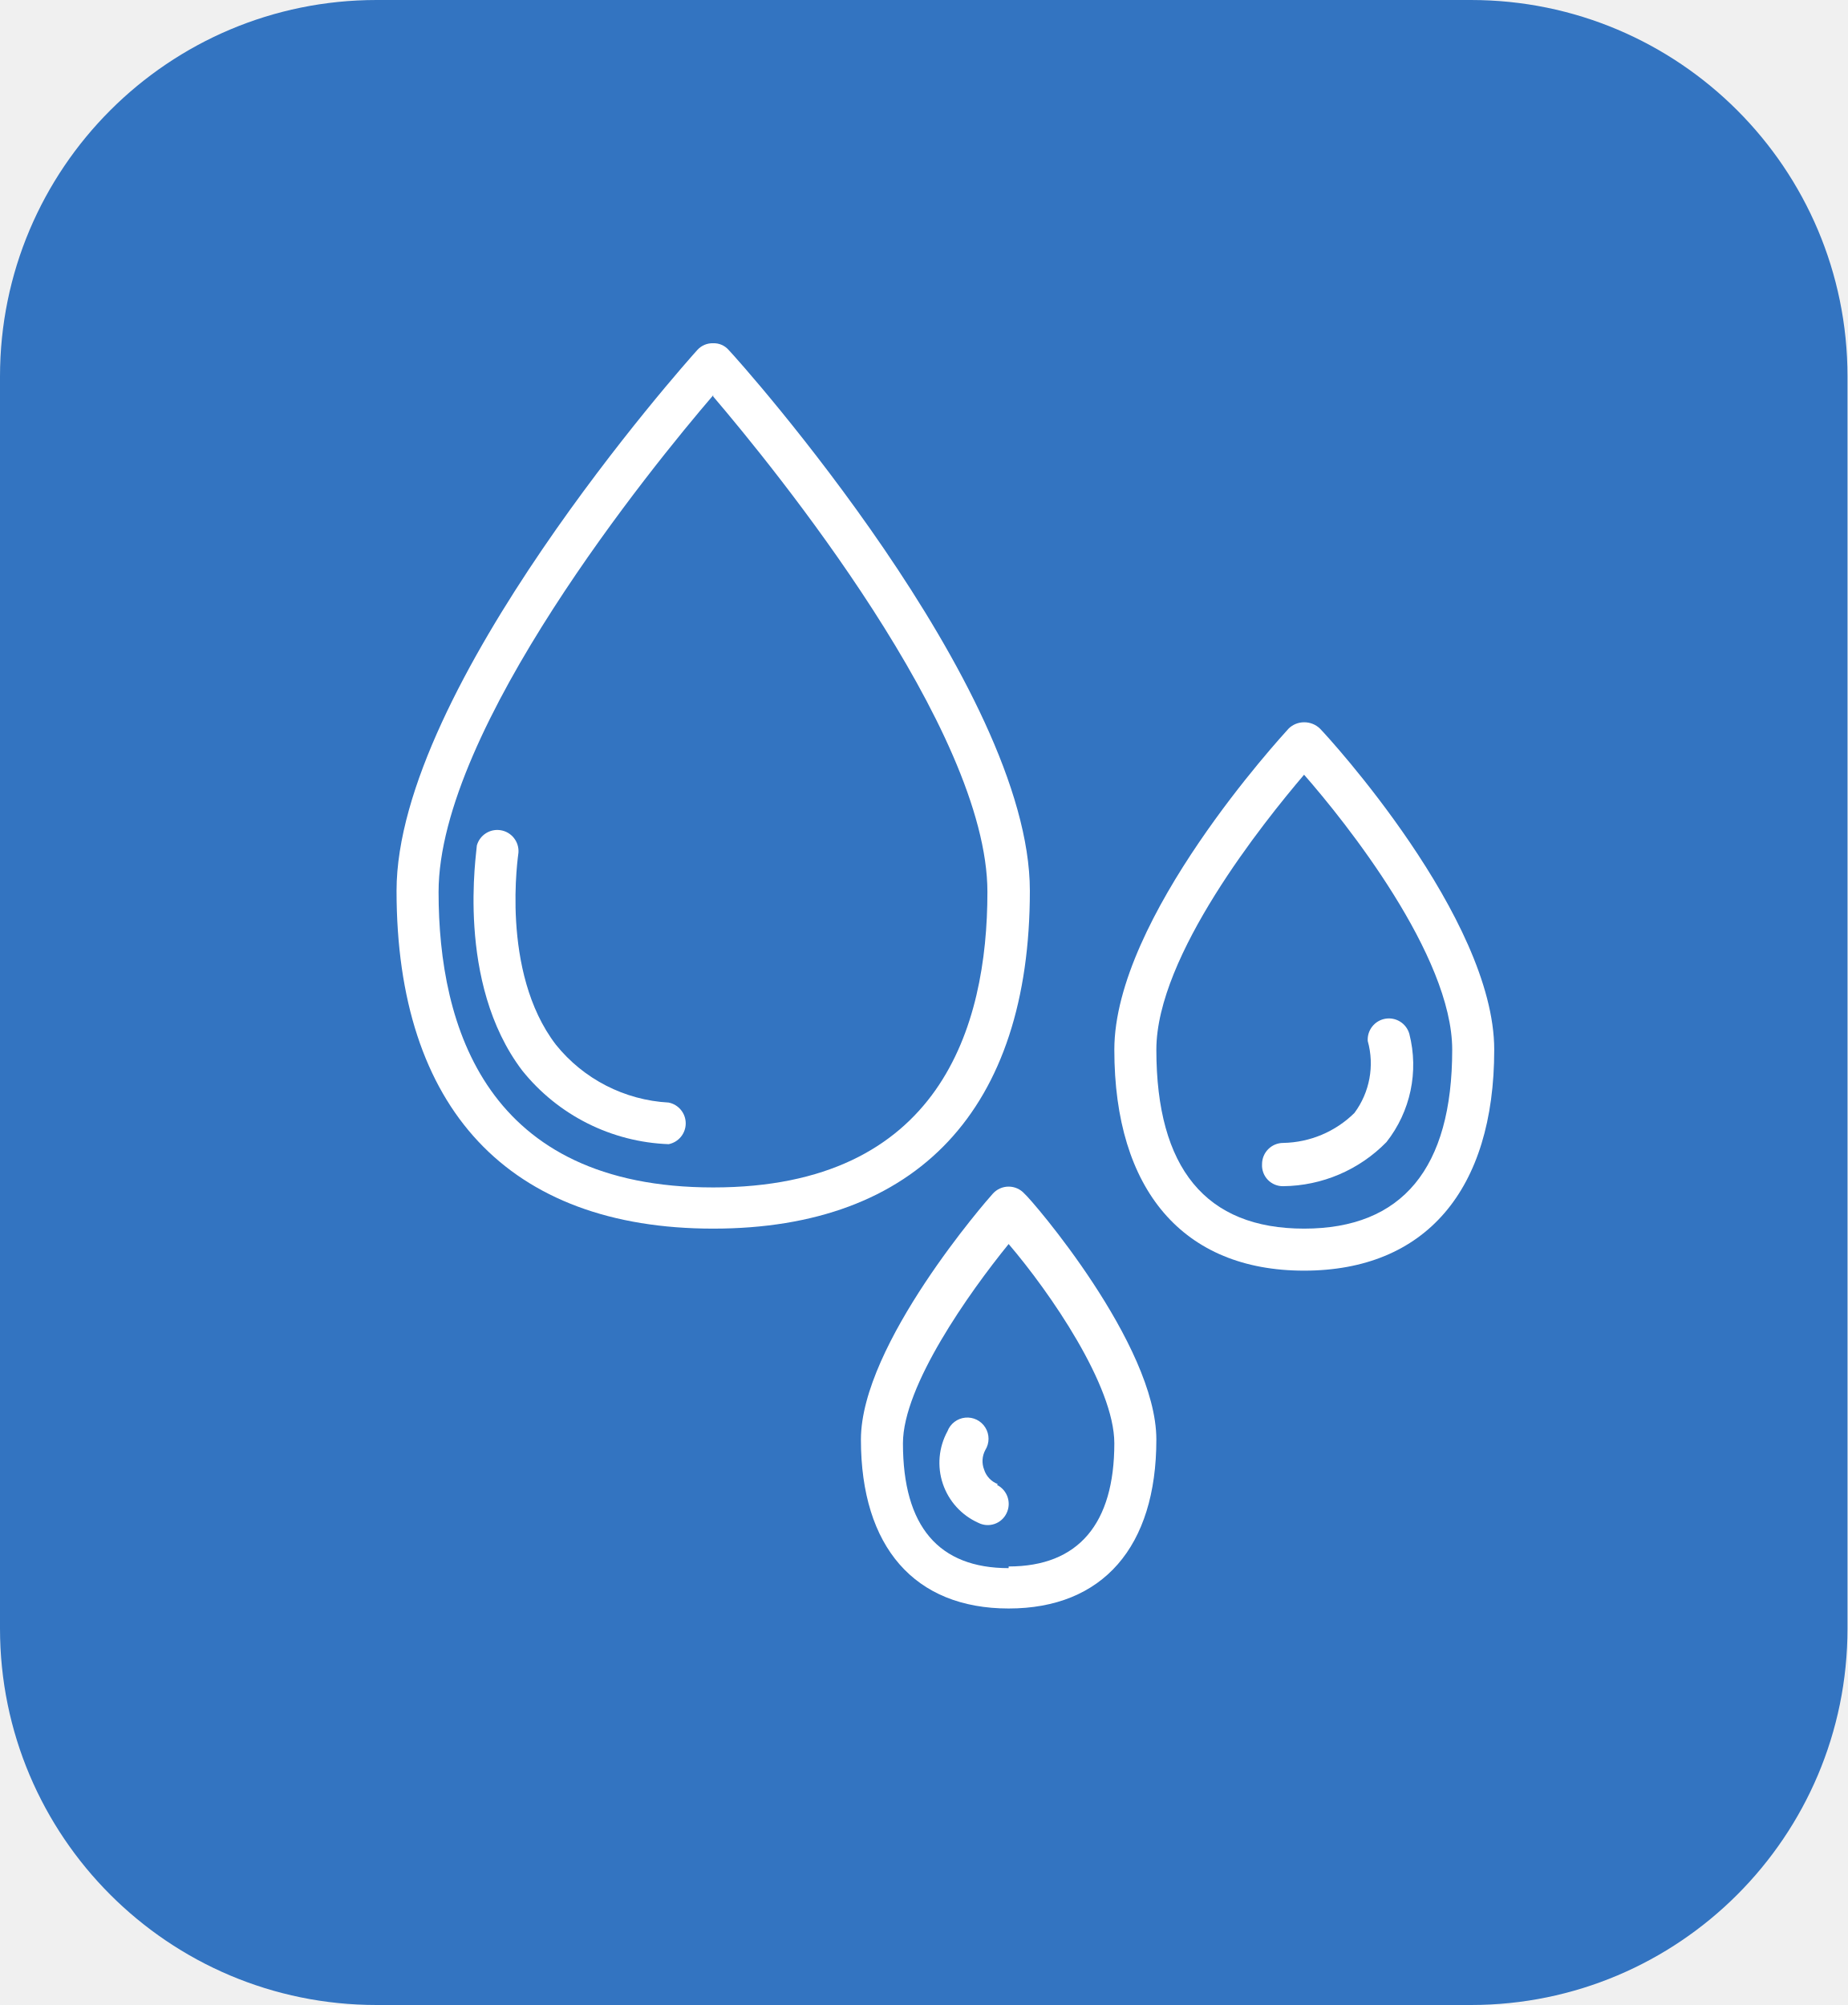
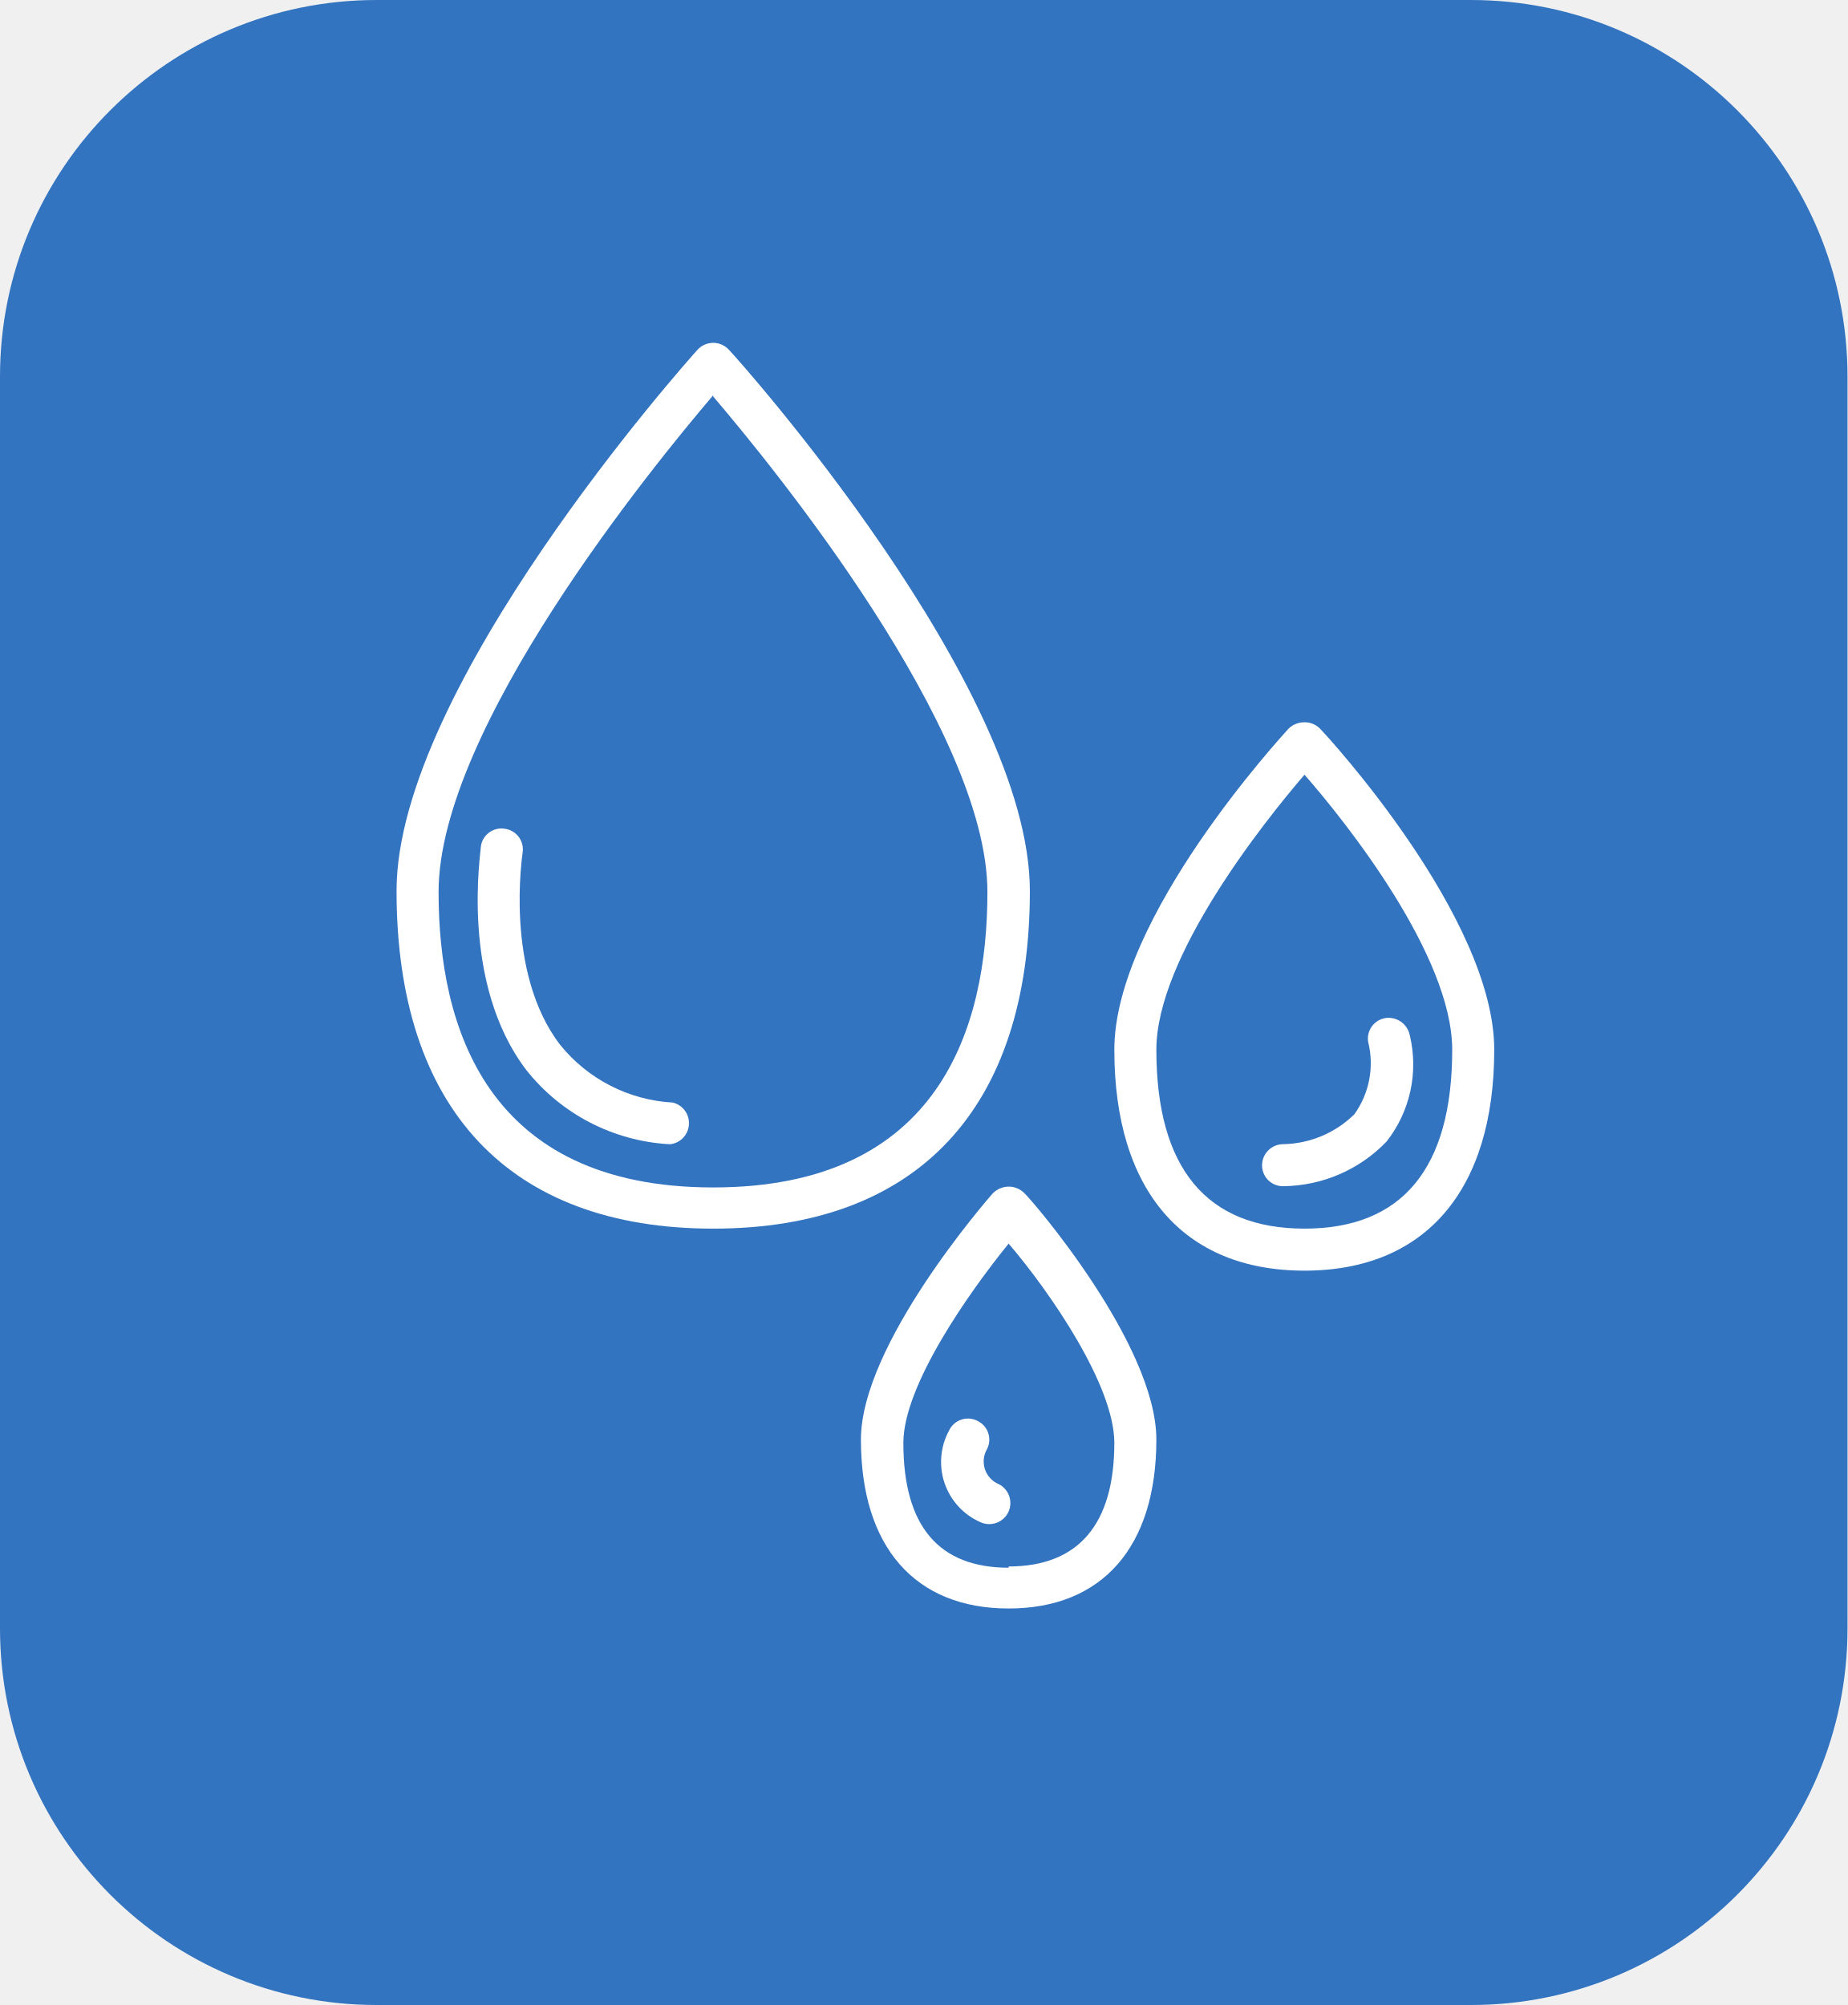
- <svg xmlns="http://www.w3.org/2000/svg" id="Layer_1" data-name="Layer 1" viewBox="0 0 44.4 48.19">
+ <svg xmlns="http://www.w3.org/2000/svg" viewBox="0 0 44.4 48.19">
  <defs>
    <style>.cls-1{fill:#3374c1;}.cls-2{fill:#fff;}</style>
  </defs>
-   <rect class="cls-1" width="44.4" height="48.19" rx="9.05" />
-   <path class="cls-2" d="M45.16,59.68c4.91,0,7.61-2.88,7.61-8.12,0-4.9-6.94-12.69-7.24-13a.47.47,0,0,0-.37-.16.49.49,0,0,0-.38.16c-.3.33-7.23,8.12-7.23,13C37.55,56.8,40.25,59.68,45.16,59.68Zm0-20c1.45,1.7,6.59,8,6.59,11.91,0,3.24-1.14,7.1-6.59,7.1s-6.6-3.86-6.6-7.1C38.56,47.66,43.7,41.35,45.16,39.65Z" transform="translate(-28.02 -30.15)" />
-   <path class="cls-2" d="M59.36,60.69c2.91,0,4.57-1.93,4.57-5.31,0-3.17-4-7.53-4.19-7.72a.54.54,0,0,0-.38-.15.53.53,0,0,0-.37.15c-.17.19-4.19,4.55-4.19,7.72C54.8,58.76,56.46,60.69,59.36,60.69Zm0-11.92c1,1.14,3.56,4.35,3.56,6.61,0,2.85-1.2,4.3-3.56,4.3s-3.55-1.45-3.55-4.3C55.81,53.12,58.39,49.91,59.36,48.77Z" transform="translate(-28.02 -30.15)" />
-   <path class="cls-2" d="M51.88,58.84c-.13.14-3.17,3.62-3.17,5.91,0,2.58,1.29,4.06,3.55,4.06s3.55-1.48,3.55-4.06c0-2.29-3-5.77-3.17-5.91a.51.51,0,0,0-.76,0Zm.38,9c-1.68,0-2.54-1-2.54-3,0-1.38,1.59-3.62,2.54-4.79,1,1.17,2.54,3.41,2.54,4.79C54.8,66.77,53.94,67.8,52.26,67.8Z" transform="translate(-28.02 -30.15)" />
-   <path class="cls-2" d="M44.09,57.65h0a.51.51,0,0,0,0-1,3.74,3.74,0,0,1-2.71-1.39c-1.35-1.76-.9-4.59-.9-4.62a.51.51,0,0,0-1-.17c0,.14-.52,3.29,1.09,5.41A4.73,4.73,0,0,0,44.09,57.65Z" transform="translate(-28.02 -30.15)" />
-   <path class="cls-2" d="M58.86,58.66a3.52,3.52,0,0,0,2.48-1.06A3,3,0,0,0,61.89,55a.51.51,0,0,0-1,.17,2,2,0,0,1-.32,1.73,2.5,2.5,0,0,1-1.71.72.51.51,0,0,0-.51.51A.5.5,0,0,0,58.86,58.66Z" transform="translate(-28.02 -30.15)" />
-   <path class="cls-2" d="M52,65.82a.55.55,0,0,1-.33-.35A.56.56,0,0,1,51.7,65a.51.51,0,1,0-.91-.45,1.58,1.58,0,0,0,.74,2.2.5.5,0,0,0,.68-.23.51.51,0,0,0-.23-.68Z" transform="translate(-28.02 -30.15)" />
+   <g id="Layer_2" data-name="Layer 2">
+     <g id="Layer_1-2" data-name="Layer 1">
+       <rect class="cls-1" width="44.4" height="48.19" rx="9.05" />
+       <path class="cls-2" d="M17.14,29.53c4.91,0,7.61-2.89,7.61-8.12,0-4.9-6.94-12.7-7.23-13a.51.51,0,0,0-.76,0c-.29.32-7.23,8.12-7.23,13C9.53,26.64,12.23,29.53,17.14,29.53Zm0-20c1.45,1.7,6.59,8,6.59,11.91,0,3.24-1.14,7.1-6.59,7.1s-6.6-3.86-6.6-7.1C10.54,17.51,15.69,11.2,17.14,9.5Z" />
+       <path class="cls-2" d="M31.35,30.54c2.9,0,4.56-1.93,4.56-5.31,0-3.17-4-7.53-4.19-7.72a.51.51,0,0,0-.37-.15.54.54,0,0,0-.38.15c-.17.19-4.19,4.55-4.19,7.72C26.78,28.61,28.44,30.54,31.35,30.54Zm0-11.92c1,1.14,3.55,4.35,3.55,6.61,0,2.85-1.2,4.3-3.55,4.3s-3.56-1.45-3.56-4.3C27.79,23,30.37,19.76,31.35,18.62Z" />
+       <path class="cls-2" d="M23.86,28.68c-.13.15-3.17,3.63-3.17,5.92,0,2.58,1.3,4.06,3.55,4.06s3.55-1.48,3.55-4.06c0-2.29-3-5.77-3.17-5.92a.53.53,0,0,0-.38-.16A.55.55,0,0,0,23.86,28.68Zm.38,9c-1.68,0-2.53-1-2.53-3,0-1.38,1.58-3.62,2.53-4.79,1,1.17,2.54,3.41,2.54,4.79C26.78,36.62,25.93,37.65,24.24,37.65Z" />
+       <path class="cls-2" d="M16.07,27.5h.05a.51.51,0,0,0,.05-1,3.74,3.74,0,0,1-2.71-1.39c-1.35-1.76-.9-4.59-.9-4.62a.5.5,0,0,0-.42-.57.5.5,0,0,0-.58.4c0,.13-.52,3.29,1.09,5.4A4.72,4.72,0,0,0,16.07,27.5Z" />
+       <path class="cls-2" d="M30.84,28.51a3.49,3.49,0,0,0,2.48-1.07,3,3,0,0,0,.56-2.56.52.52,0,0,0-.59-.41.5.5,0,0,0-.41.57,2.11,2.11,0,0,1-.33,1.74,2.5,2.5,0,0,1-1.71.72.51.51,0,0,0-.51.51A.5.5,0,0,0,30.84,28.51Z" />
+       <path class="cls-2" d="M24,35.67a.59.59,0,0,1-.28-.84.5.5,0,0,0-.23-.68.5.5,0,0,0-.68.23,1.58,1.58,0,0,0,.74,2.2.51.51,0,0,0,.68-.23.51.51,0,0,0-.23-.68Z" />
+     </g>
+   </g>
</svg>
